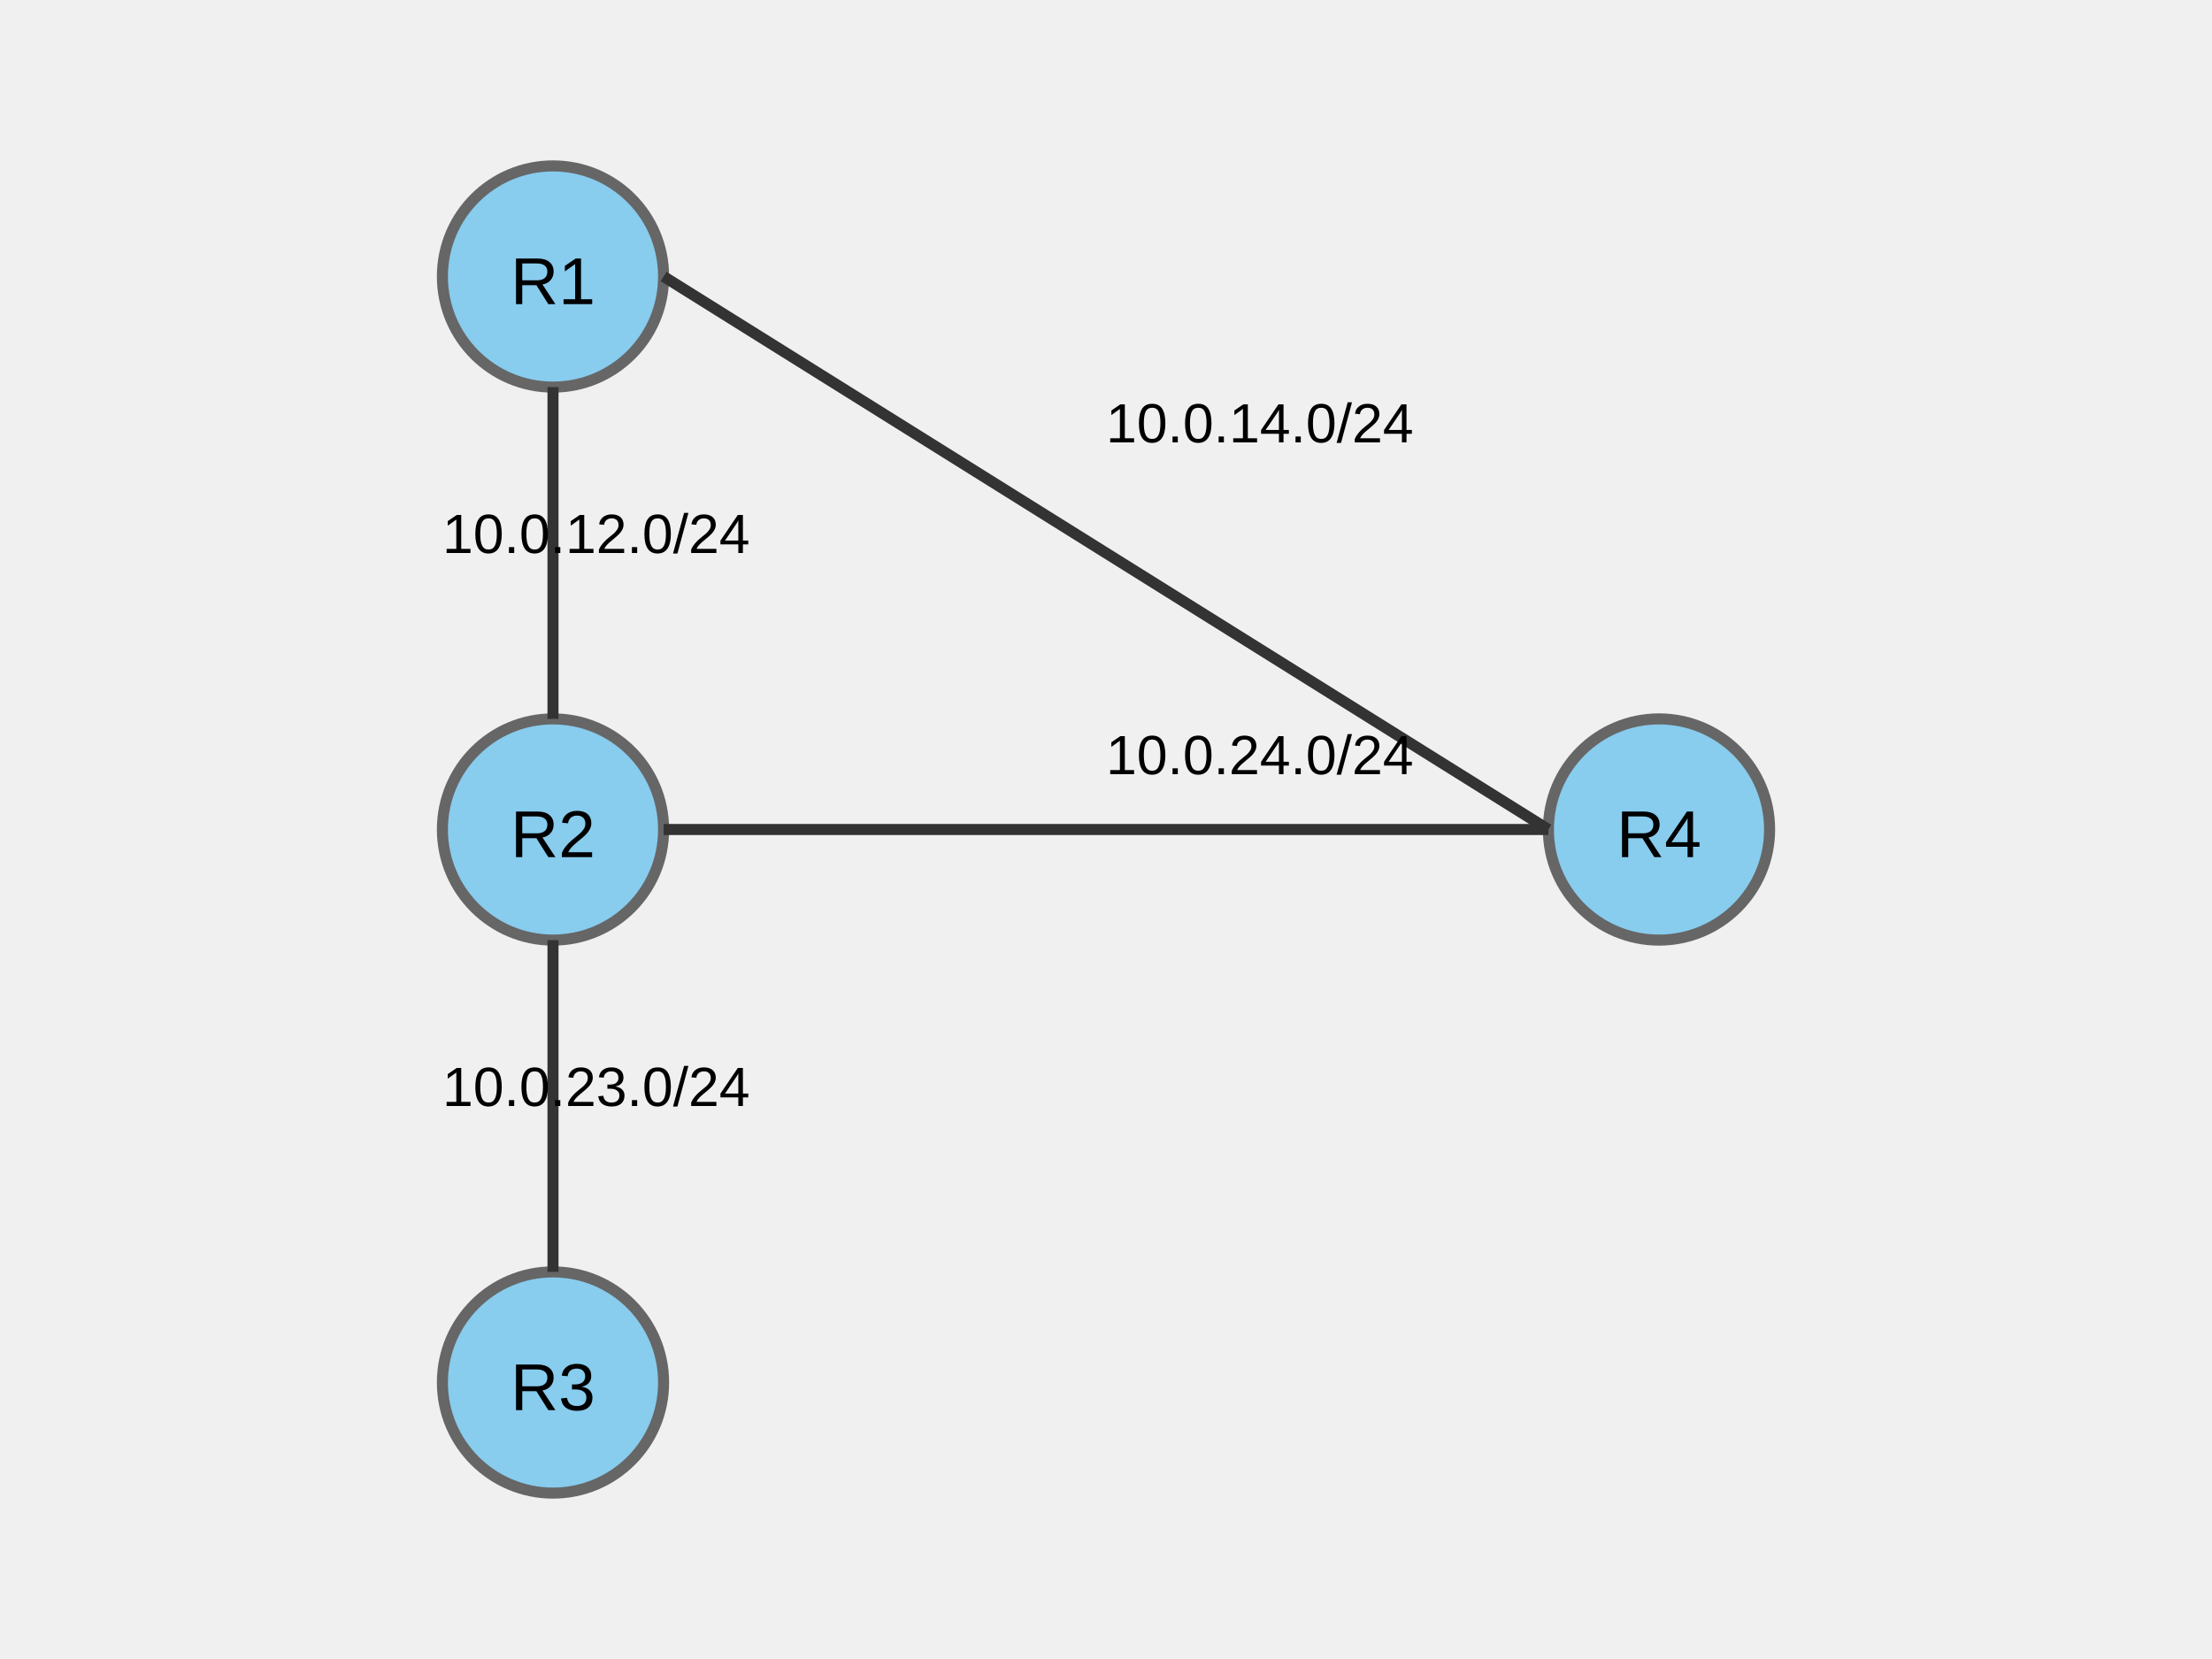
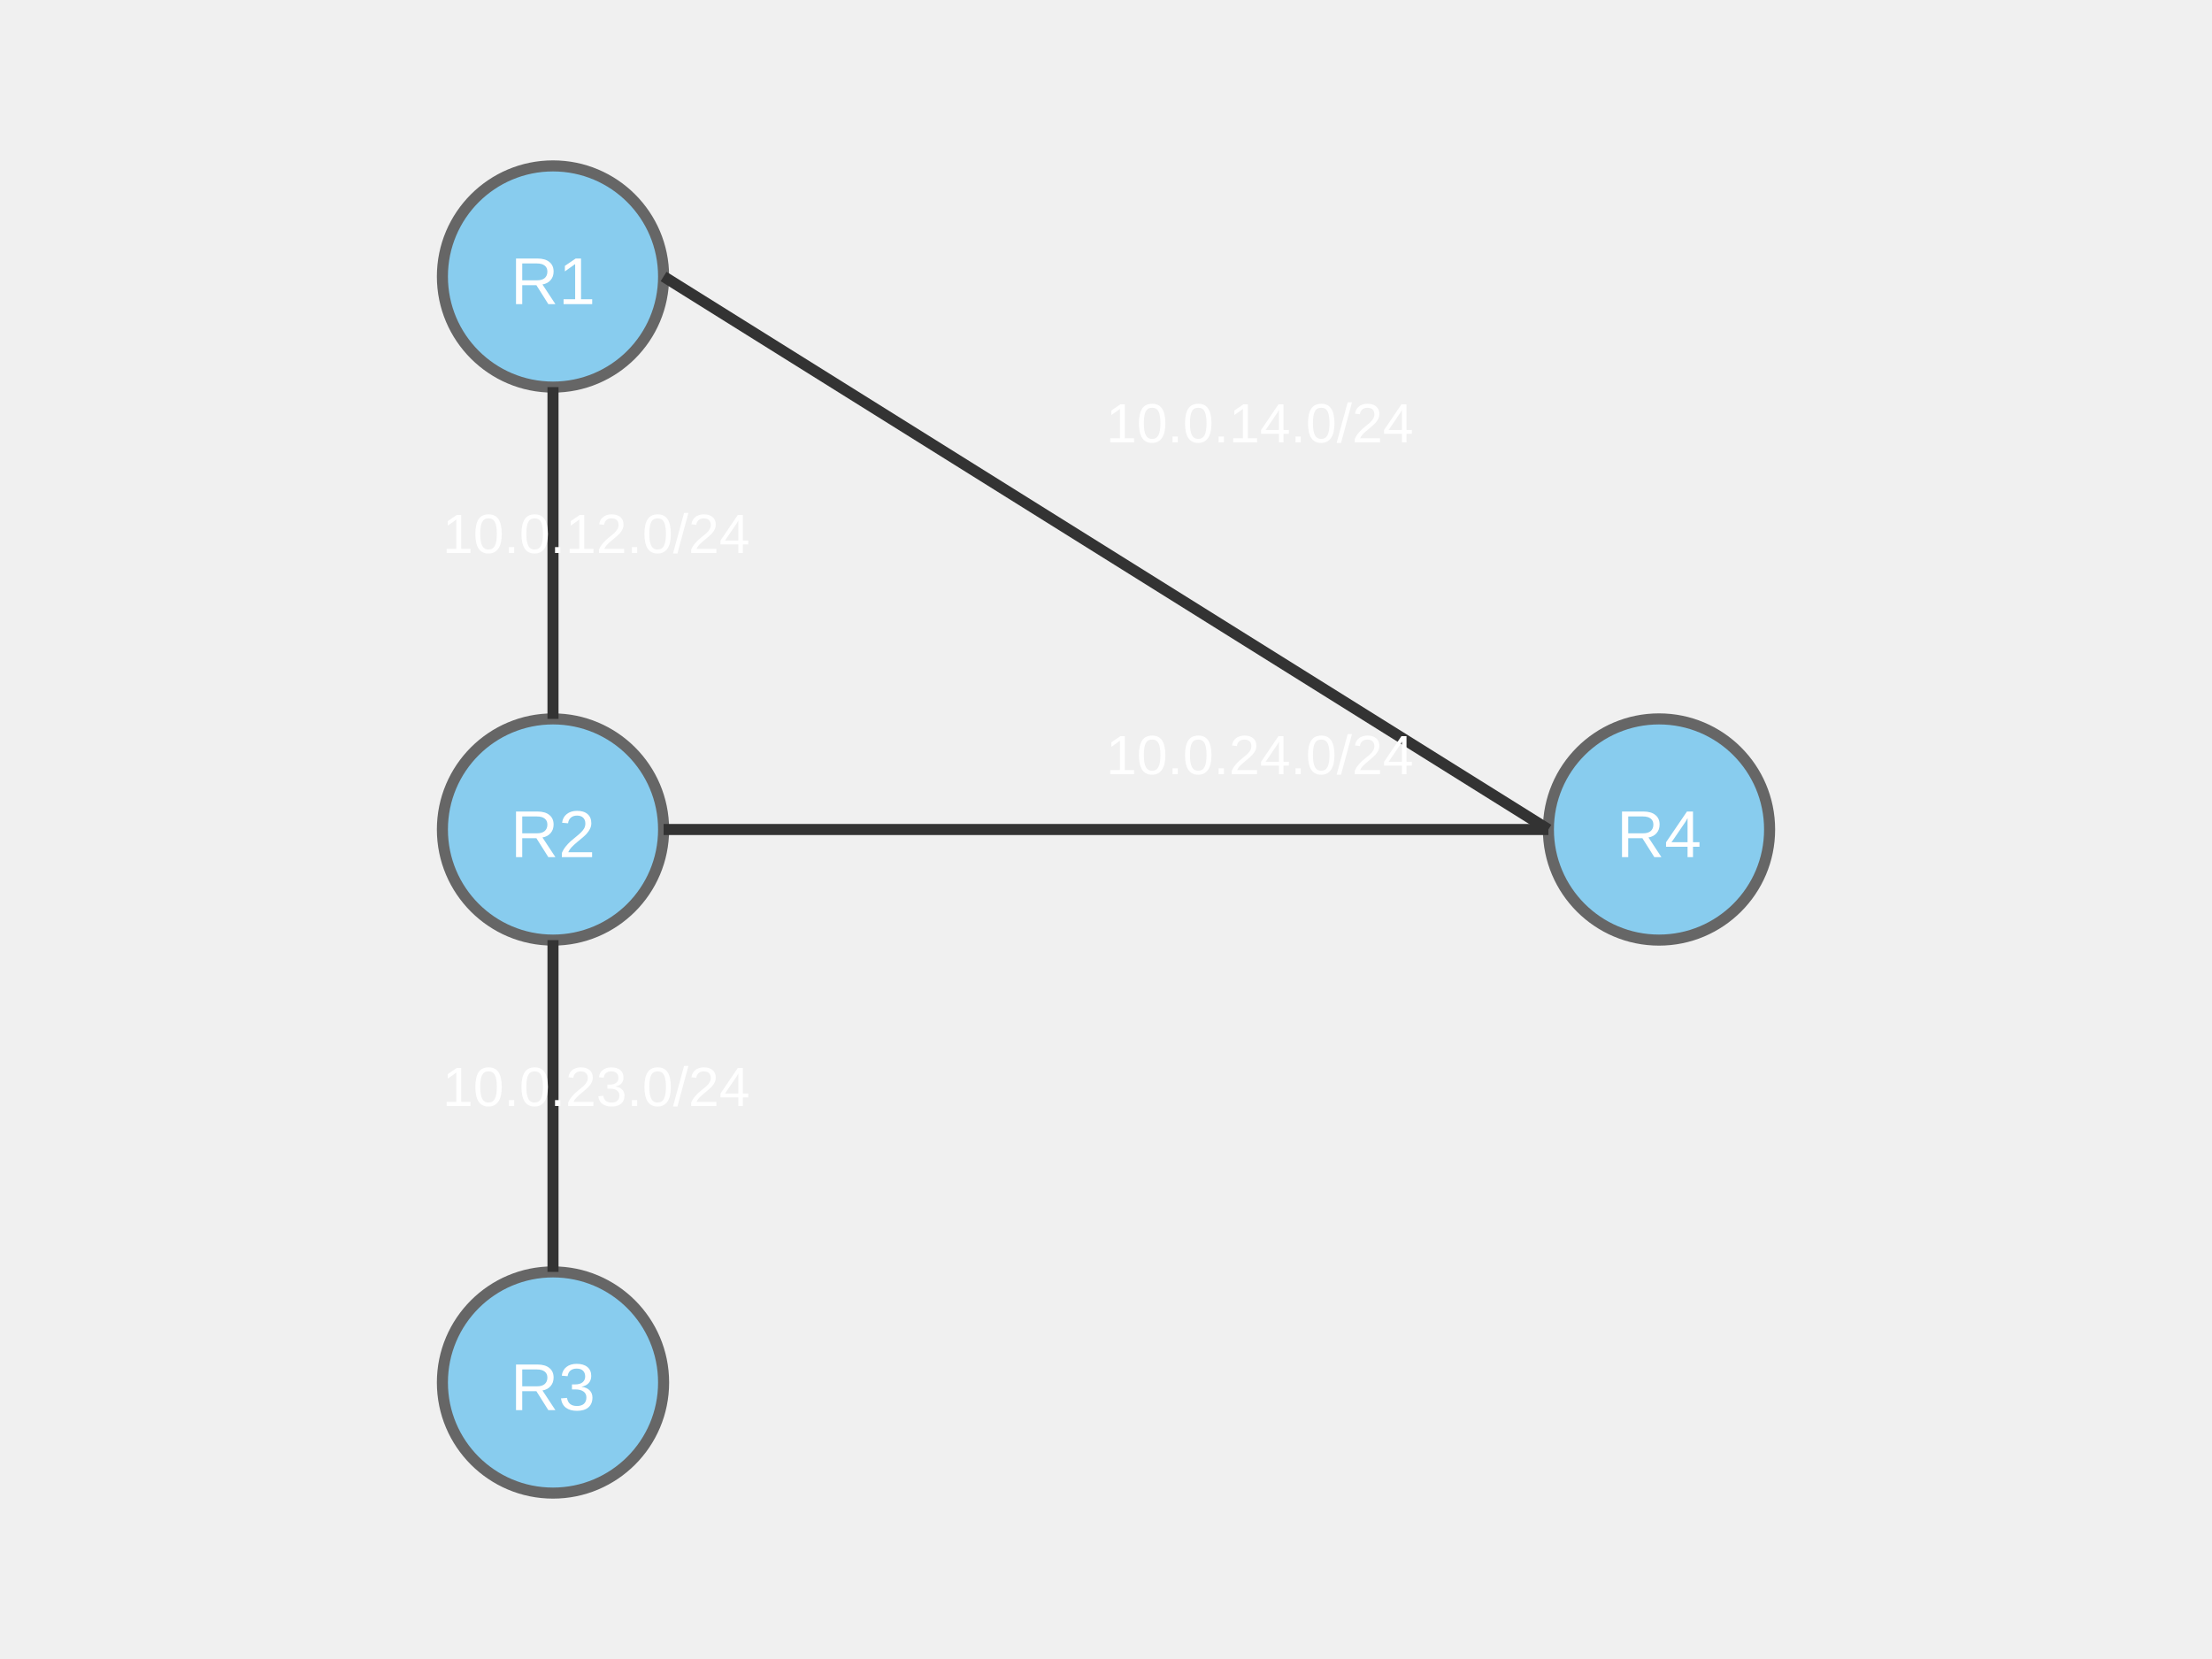
<svg xmlns="http://www.w3.org/2000/svg" width="400" height="300">
  <circle id="R1" cx="100" cy="50" r="20" fill="#88CCEE" stroke="#666" stroke-width="2" />
-   <text x="100" y="55" font-family="Arial" font-size="12" fill="#000" text-anchor="middle">R1</text>
+   <text x="100" y="55" font-family="Arial" font-size="12" fill="#FFFFFF" text-anchor="middle">R1</text>
  <circle id="R2" cx="100" cy="150" r="20" fill="#88CCEE" stroke="#666" stroke-width="2" />
-   <text x="100" y="155" font-family="Arial" font-size="12" fill="#000" text-anchor="middle">R2</text>
+   <text x="100" y="155" font-family="Arial" font-size="12" fill="#FFFFFF" text-anchor="middle">R2</text>
  <circle id="R3" cx="100" cy="250" r="20" fill="#88CCEE" stroke="#666" stroke-width="2" />
-   <text x="100" y="255" font-family="Arial" font-size="12" fill="#000" text-anchor="middle">R3</text>
+   <text x="100" y="255" font-family="Arial" font-size="12" fill="#FFFFFF" text-anchor="middle">R3</text>
  <circle id="R4" cx="300" cy="150" r="20" fill="#88CCEE" stroke="#666" stroke-width="2" />
-   <text x="300" y="155" font-family="Arial" font-size="12" fill="#000" text-anchor="middle">R4</text>
+   <text x="300" y="155" font-family="Arial" font-size="12" fill="#FFFFFF" text-anchor="middle">R4</text>
  <line x1="100" y1="70" x2="100" y2="130" stroke="#333" stroke-width="2" />
-   <text x="80" y="100" font-family="Arial" font-size="10" fill="#000">10.0.12.0/24</text>
+   <text x="80" y="100" font-family="Arial" font-size="10" fill="#FFFFFF">10.0.12.0/24</text>
  <line x1="100" y1="170" x2="100" y2="230" stroke="#333" stroke-width="2" />
-   <text x="80" y="200" font-family="Arial" font-size="10" fill="#000">10.0.23.0/24</text>
+   <text x="80" y="200" font-family="Arial" font-size="10" fill="#FFFFFF">10.0.23.0/24</text>
  <line x1="120" y1="50" x2="280" y2="150" stroke="#333" stroke-width="2" />
-   <text x="200" y="80" font-family="Arial" font-size="10" fill="#000">10.0.14.0/24</text>
+   <text x="200" y="80" font-family="Arial" font-size="10" fill="#FFFFFF">10.0.14.0/24</text>
  <line x1="120" y1="150" x2="280" y2="150" stroke="#333" stroke-width="2" />
-   <text x="200" y="140" font-family="Arial" font-size="10" fill="#000">10.0.24.0/24</text>
+   <text x="200" y="140" font-family="Arial" font-size="10" fill="#FFFFFF">10.0.24.0/24</text>
</svg>
